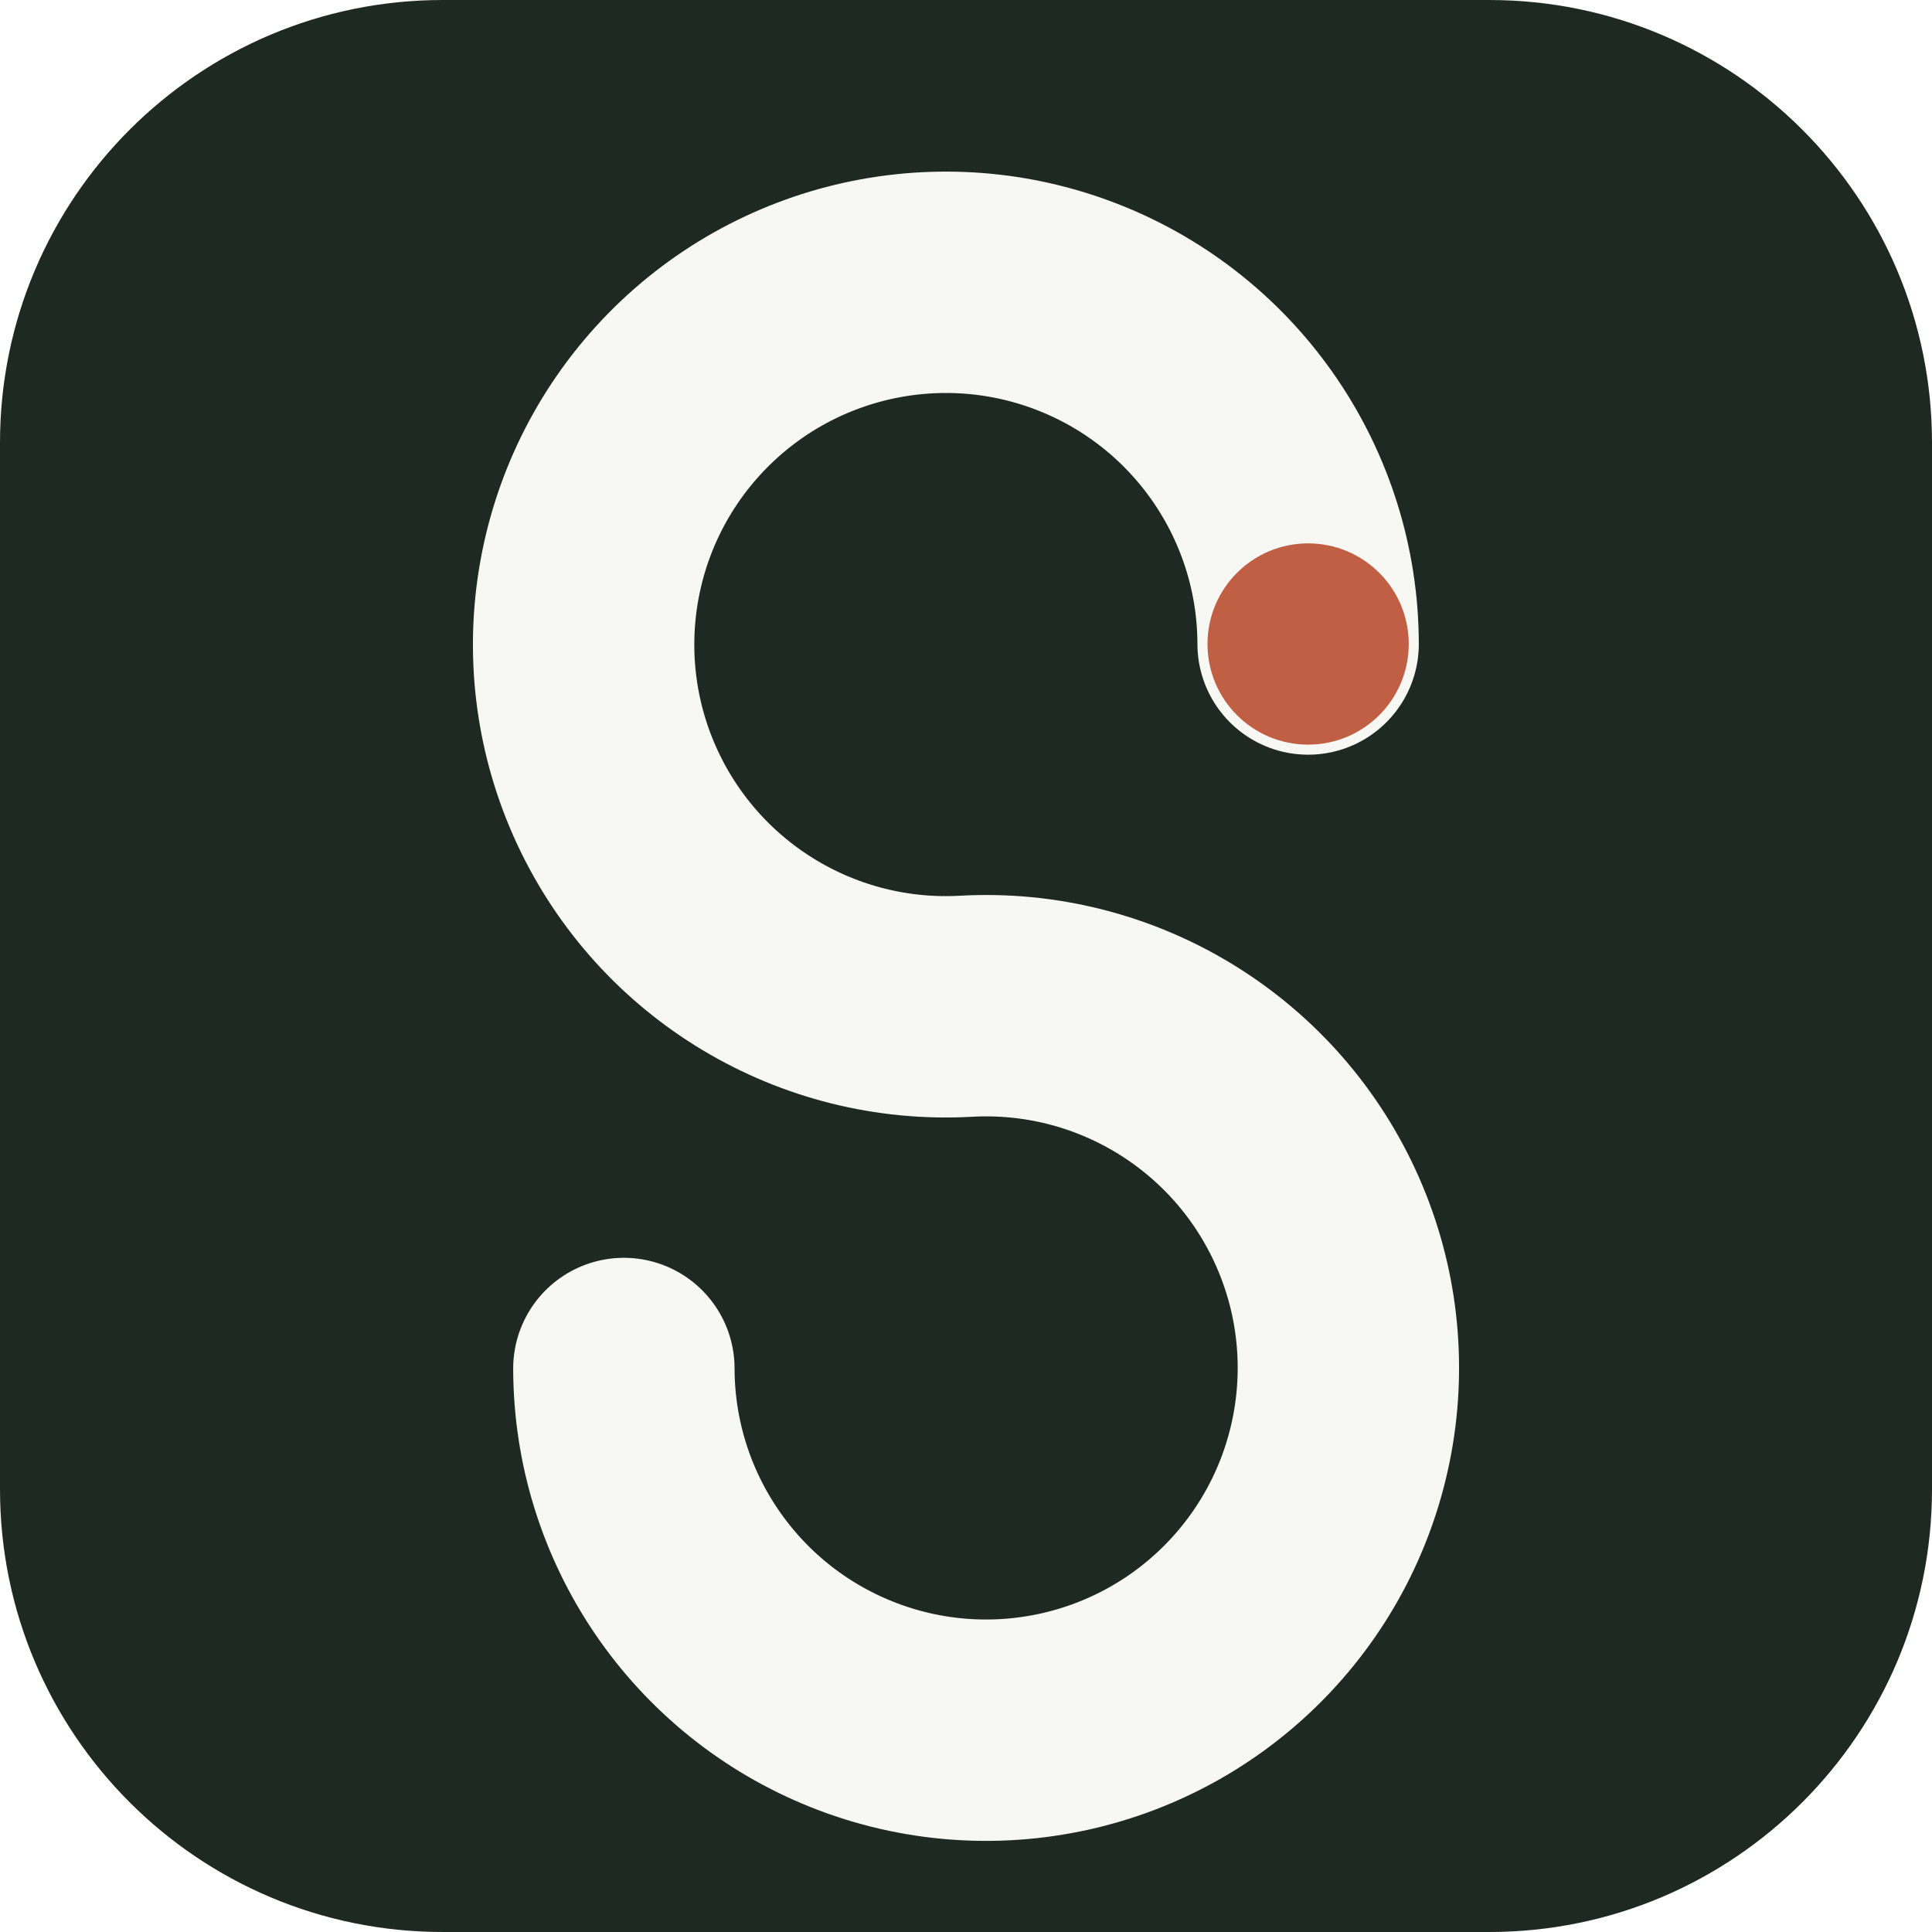
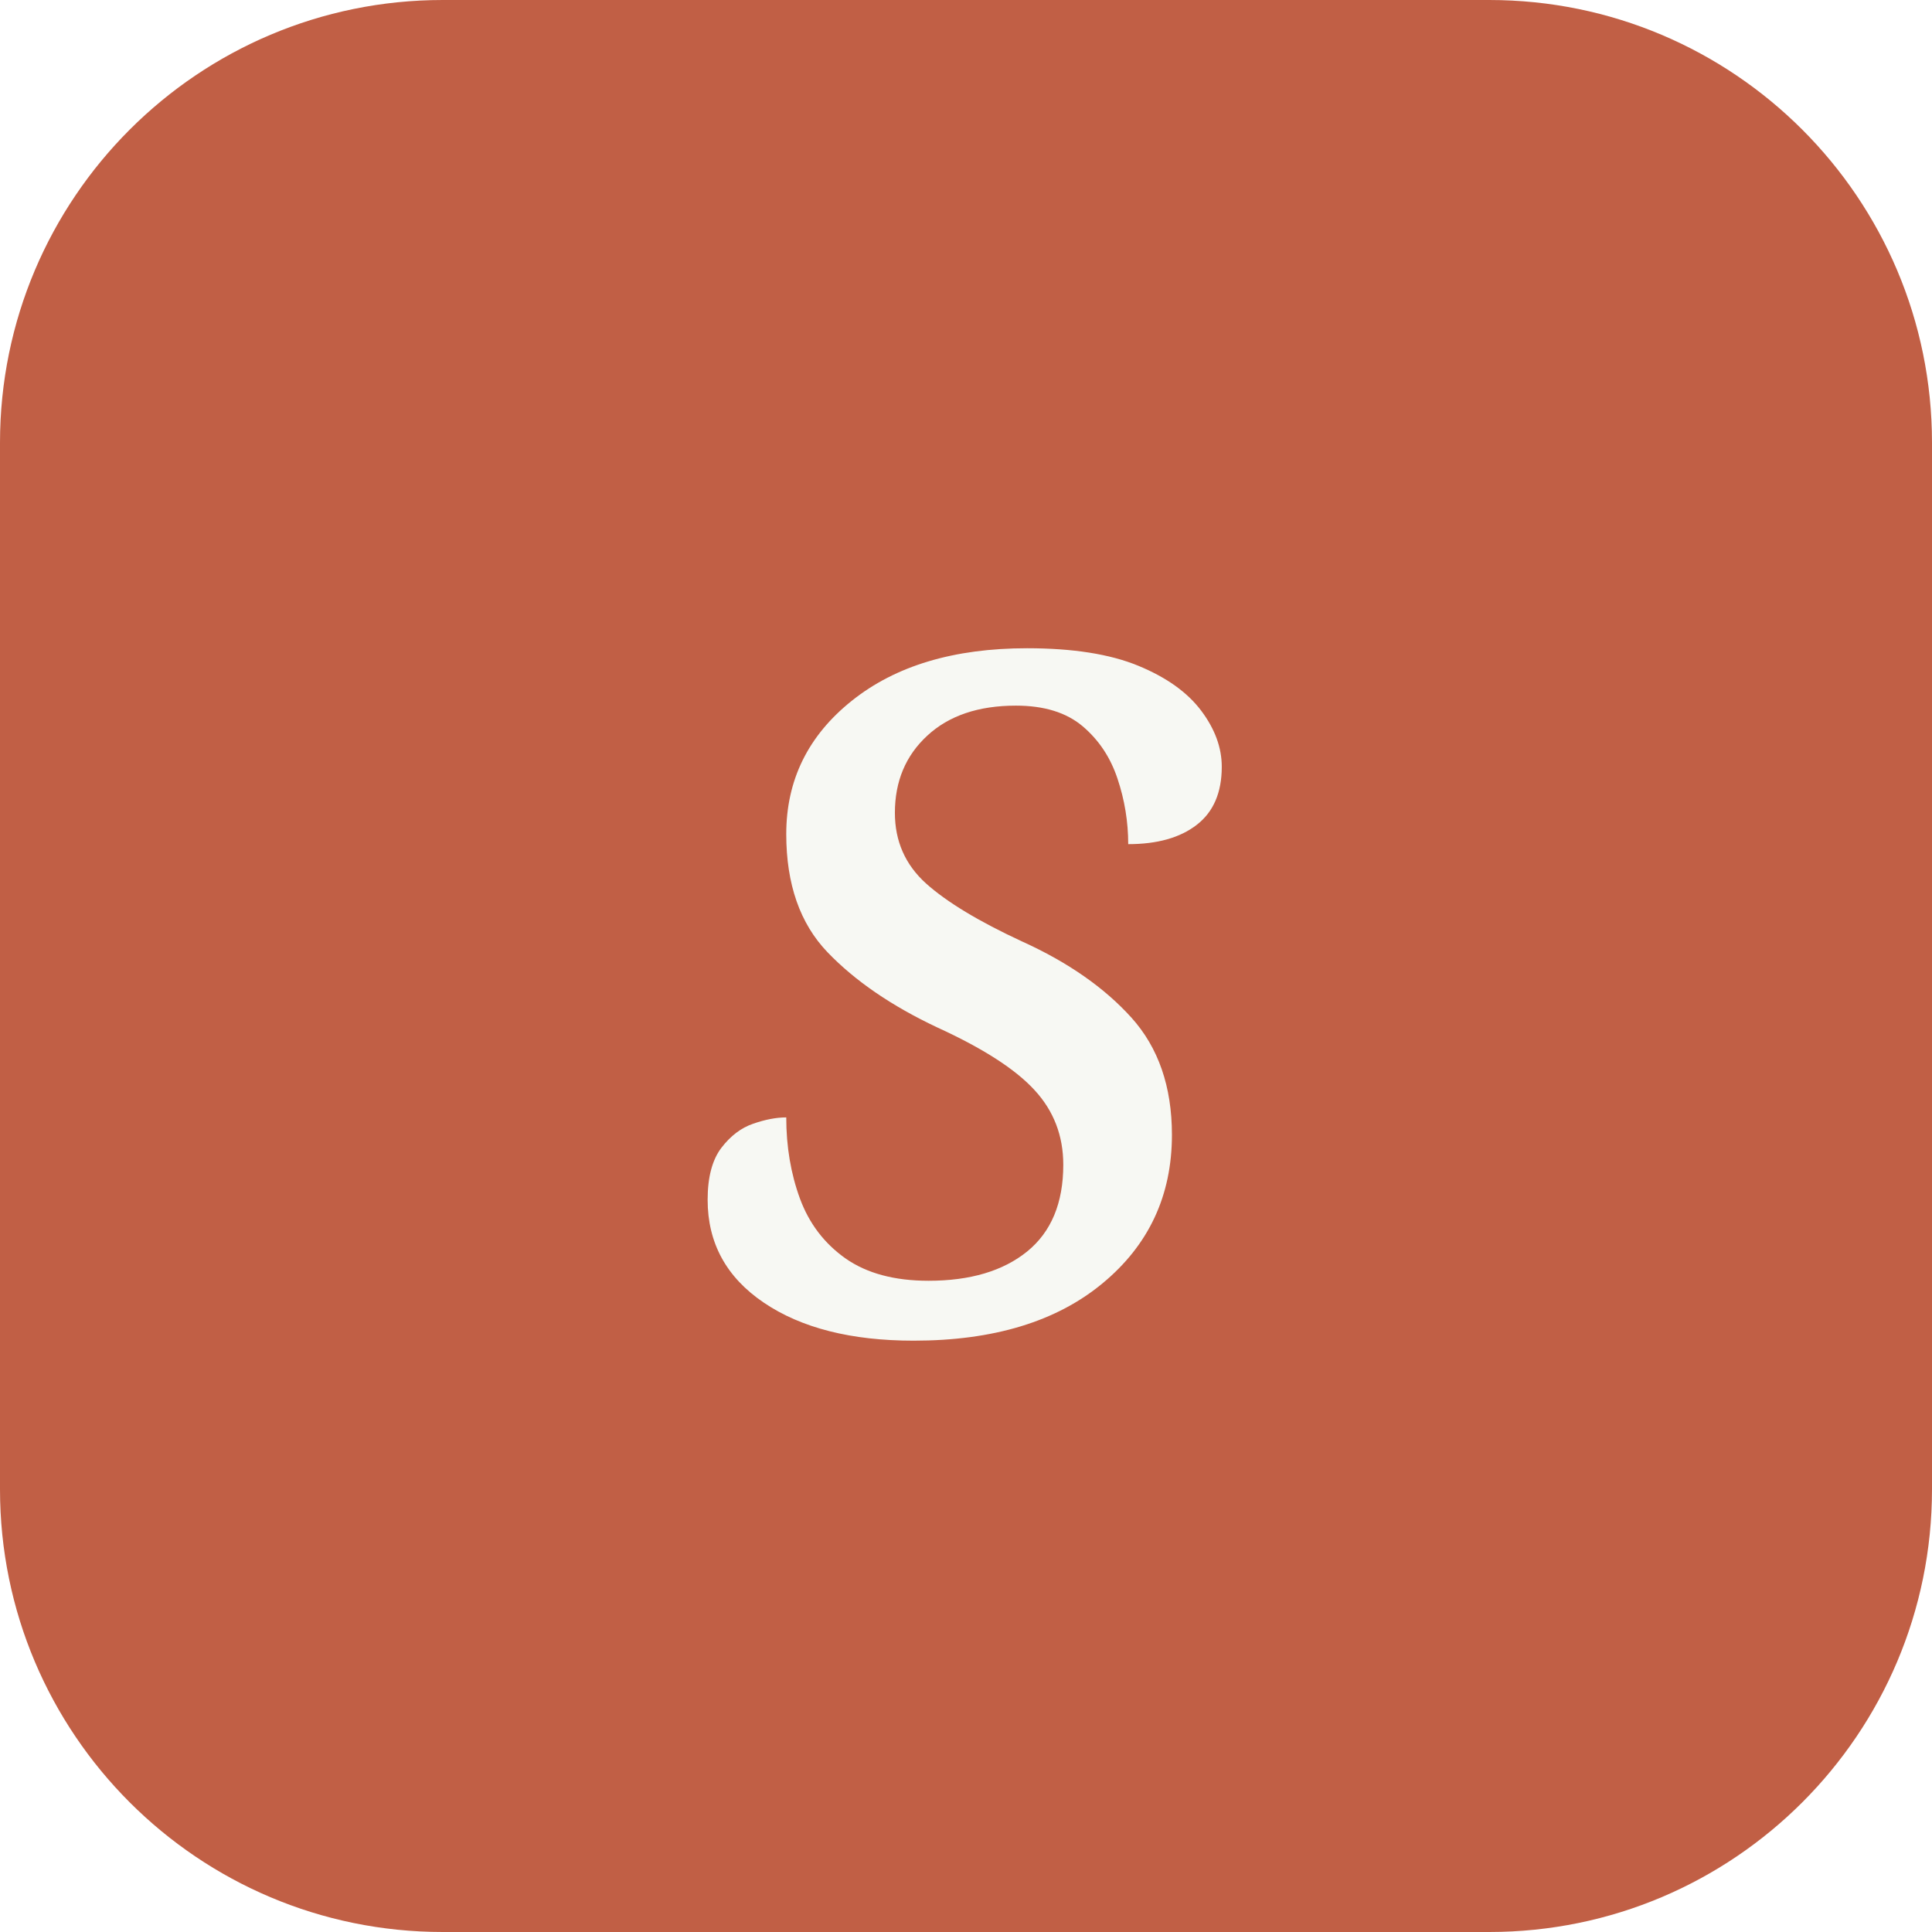
<svg xmlns="http://www.w3.org/2000/svg" viewBox="0 0 192 192">
-   <rect width="192" height="192" rx="44" fill="#1f2924" />
-   <path d="M130 64 A36 36 0 1 0 96 100 A36 36 0 1 1 62 136" fill="none" stroke="#f7f8f3" stroke-width="22" stroke-linecap="round" />
-   <circle cx="130" cy="64" r="10" fill="#c15f45" />
+   <rect width="192" height="192" rx="44" fill="#c15f45" />
+   <text x="96" y="132" text-anchor="middle" fill="#f7f8f3" font-family="Georgia, serif" font-size="124" font-style="italic">s</text>
</svg>
